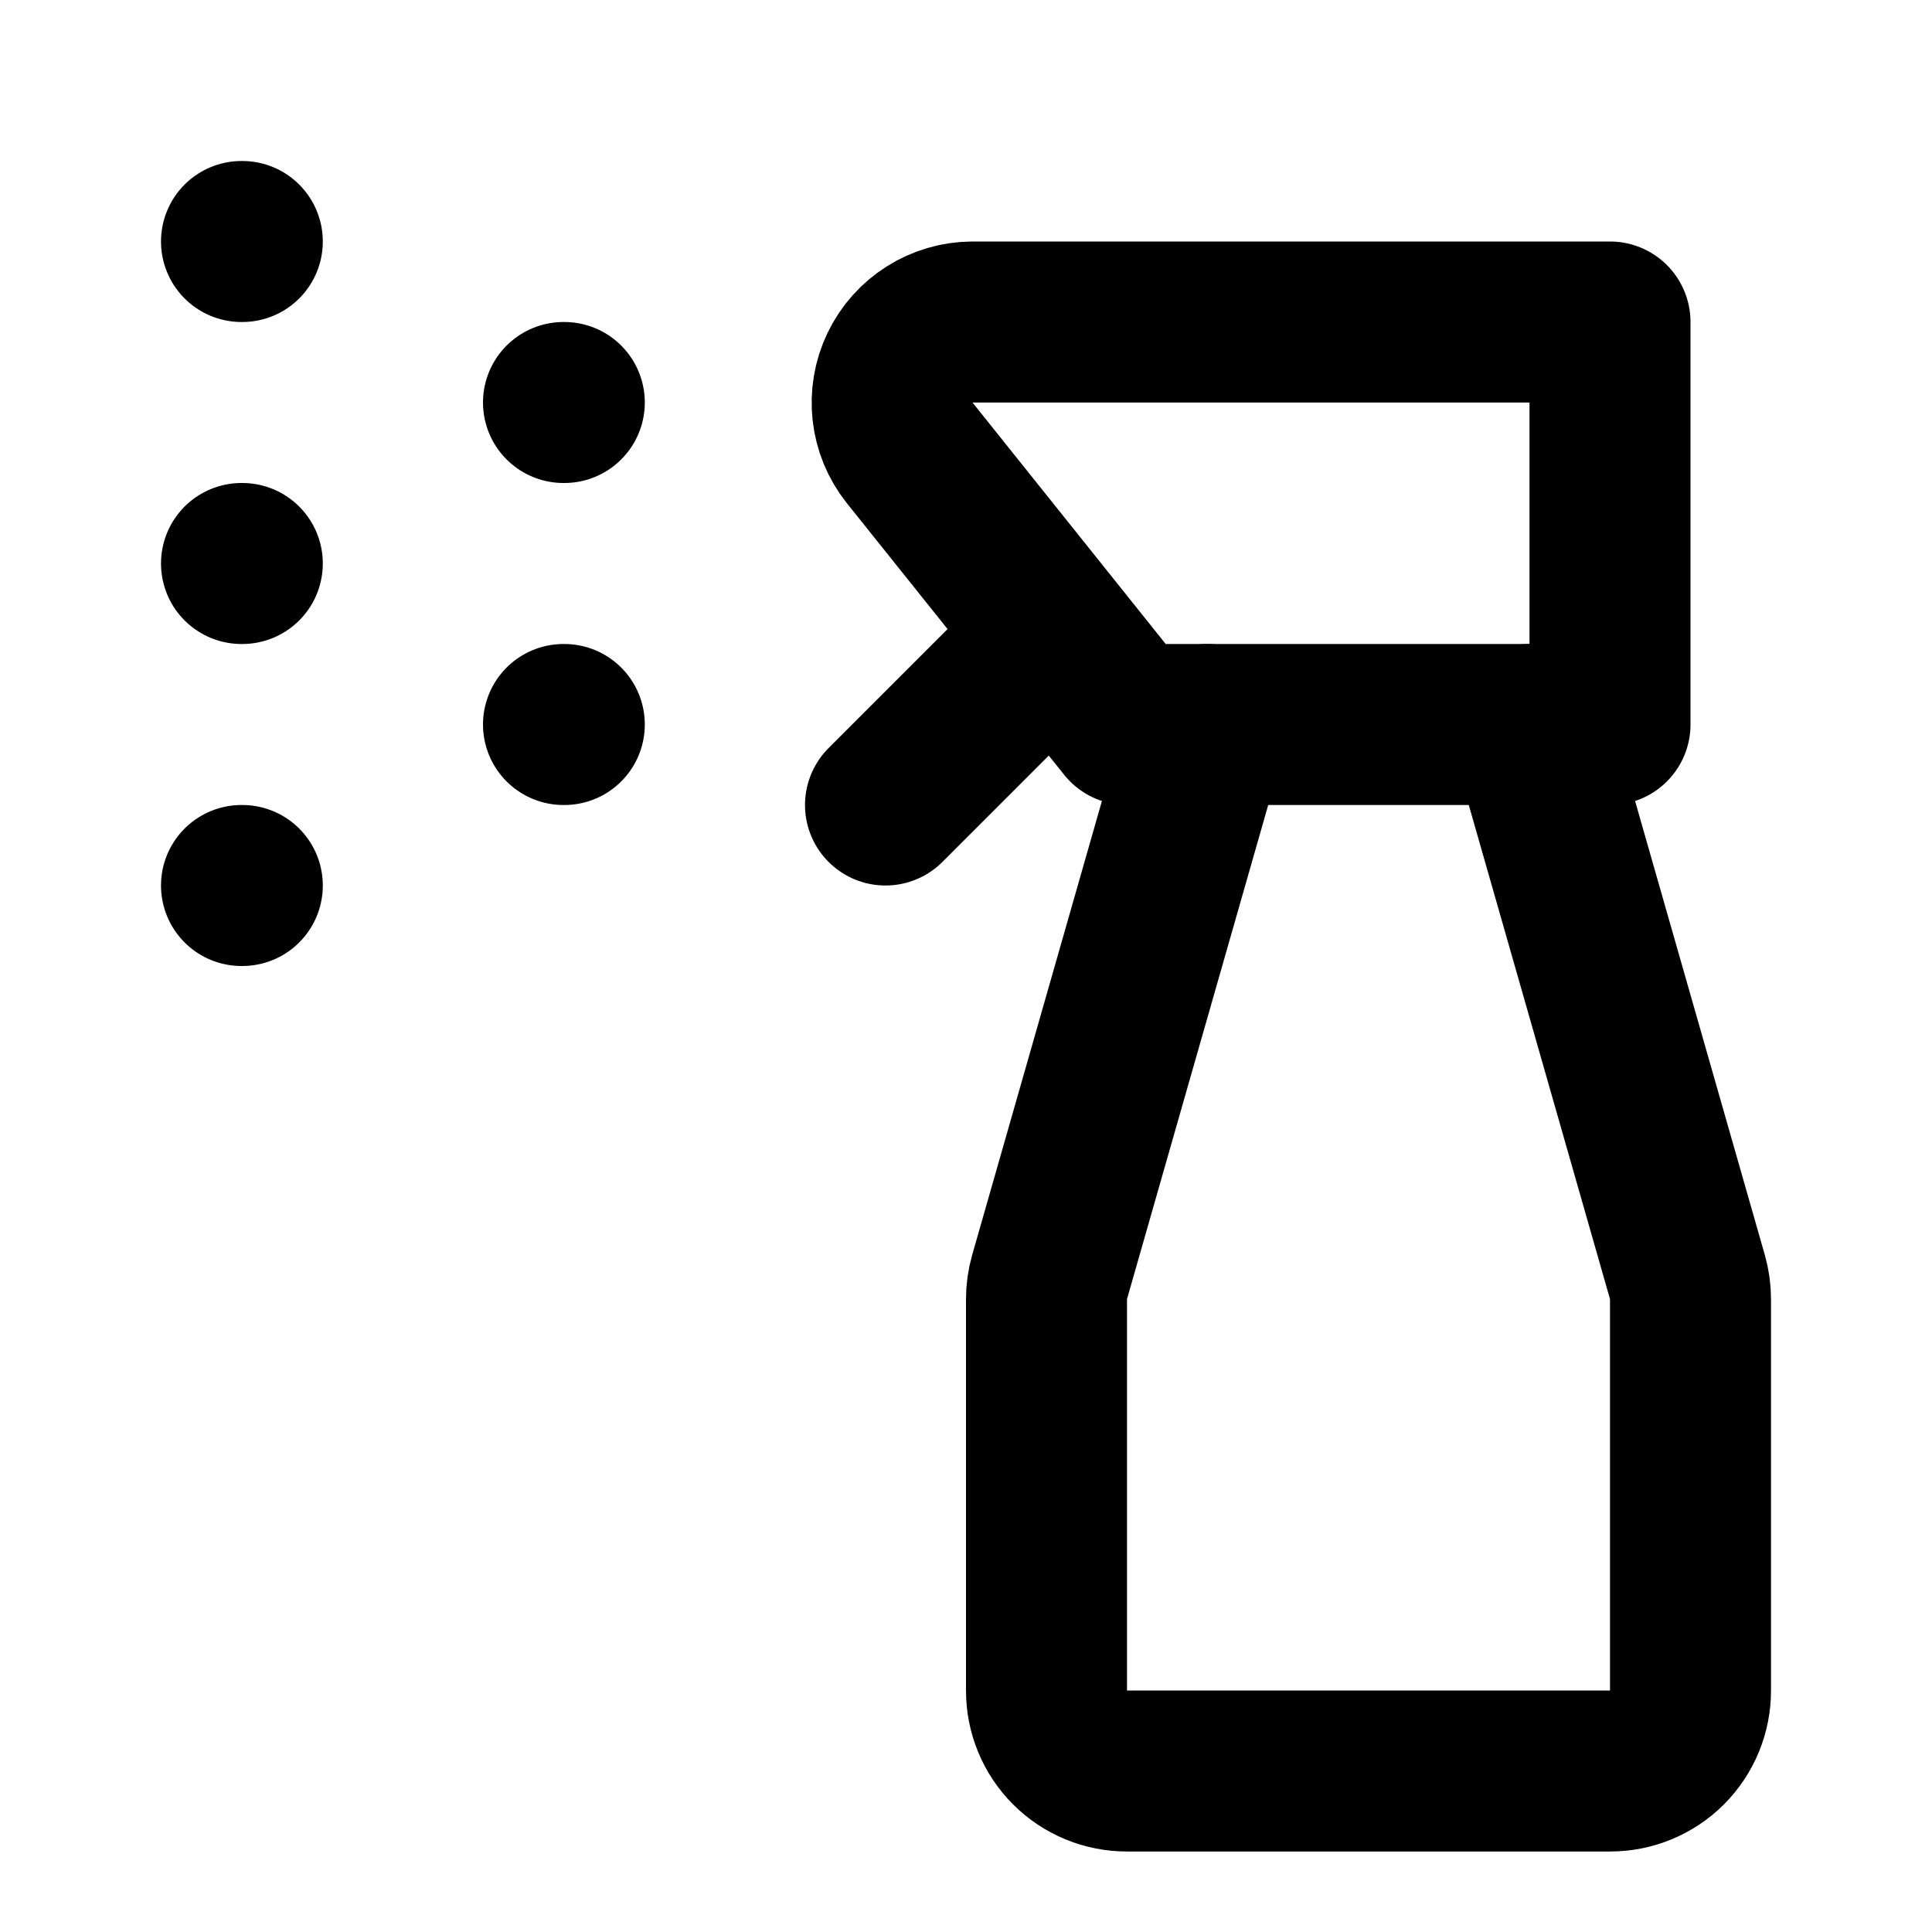
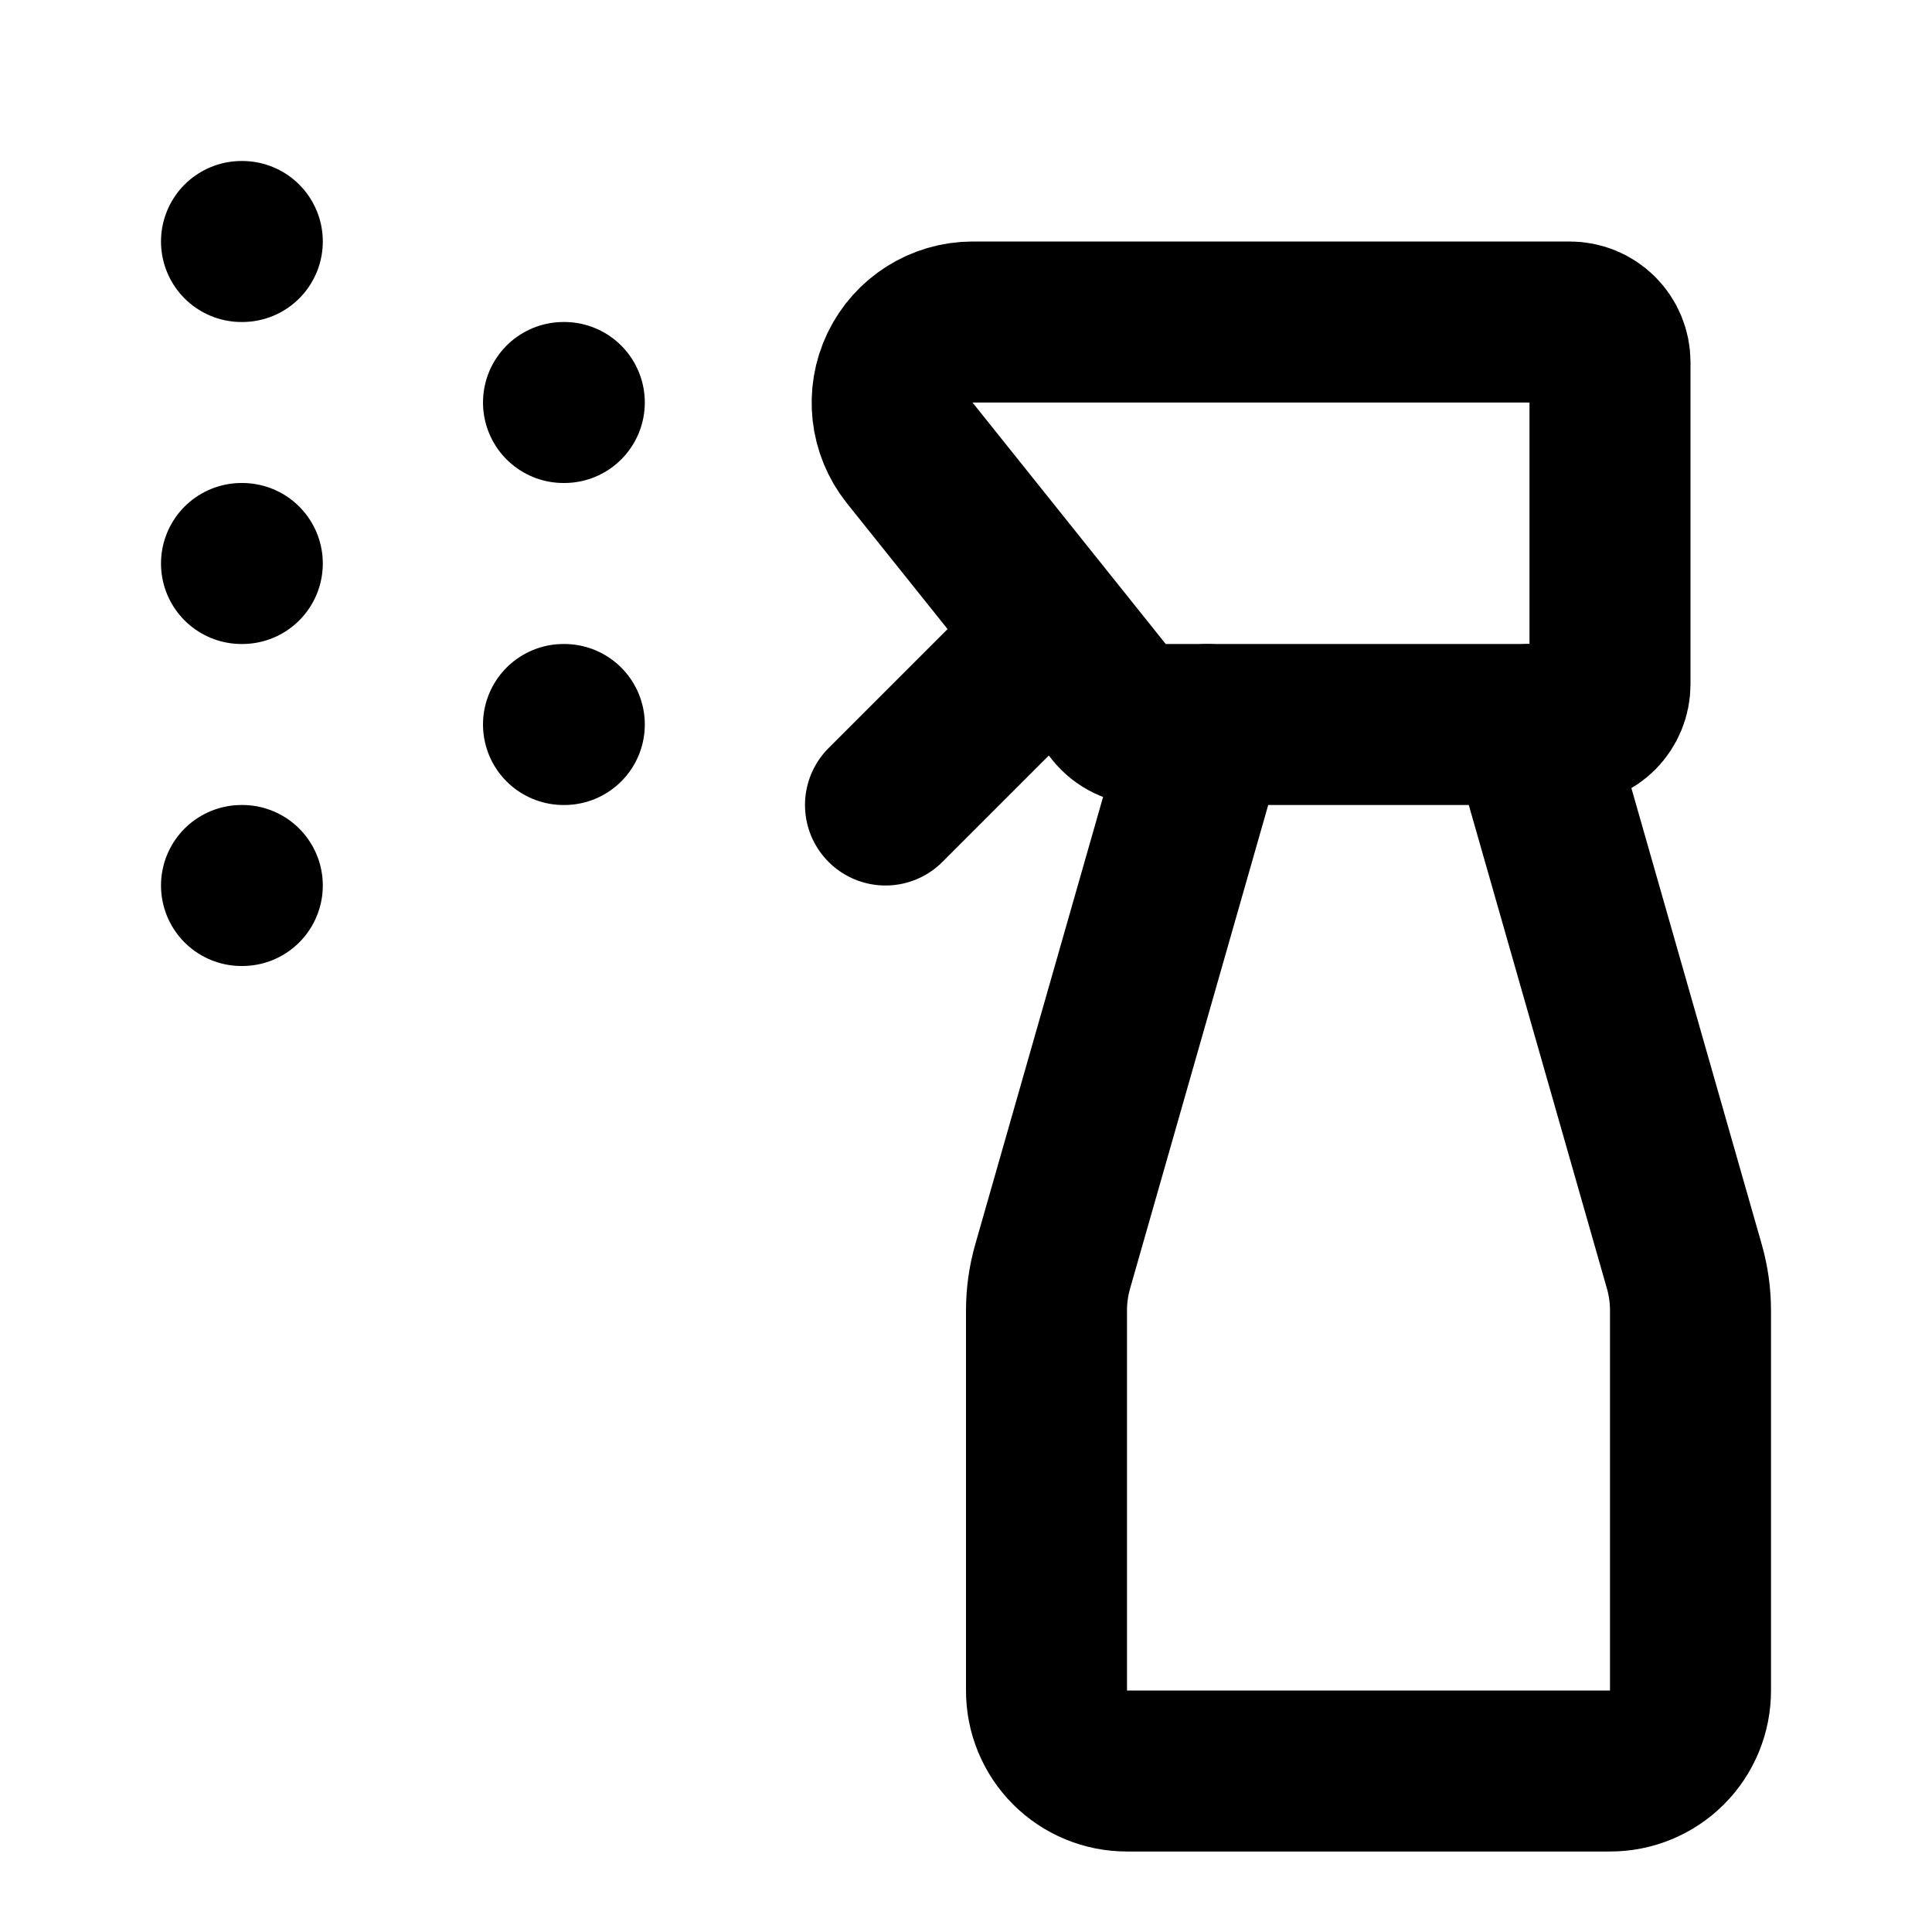
<svg xmlns="http://www.w3.org/2000/svg" width="24" height="24" viewBox="0 0 24 24" fill="none" stroke="currentColor" stroke-width="2" stroke-linecap="round" stroke-linejoin="round">
  <path d="m13 8-2 2" />
-   <path d="m19 9 1.962 6.865a1 1 0 0 1 .038.275V21a.997.997 0 0 1-1 1h-6a.997.997 0 0 1-1-1v-4.86a1 1 0 0 1 .038-.275L15 9" />
-   <path d="M20 4v5h-6l-2.7-3.375A1.002 1.002 0 0 1 12.081 4z" />
+   <path d="m19 9 1.923 6.731Q21 16 21 16.28V21a.997.997 0 0 1-1 1h-6a.997.997 0 0 1-1-1v-4.72q0-.28.077-.549L15 9" />
+   <path d="M19.5 4c.133 0 .26.053.354.146A.5.5 0 0 1 20 4.5v4c0 .133-.053.26-.146.354A.5.5 0 0 1 19.5 9h-5.26a.5.5 0 0 1-.39-.188L11.3 5.625A1.002 1.002 0 0 1 12.081 4z" />
  <path d="M3 11h.01" />
  <path d="M3 3h.01" />
  <path d="M3 7h.01" />
  <path d="M7 5h.01" />
  <path d="M7 9h.01" />
</svg>
